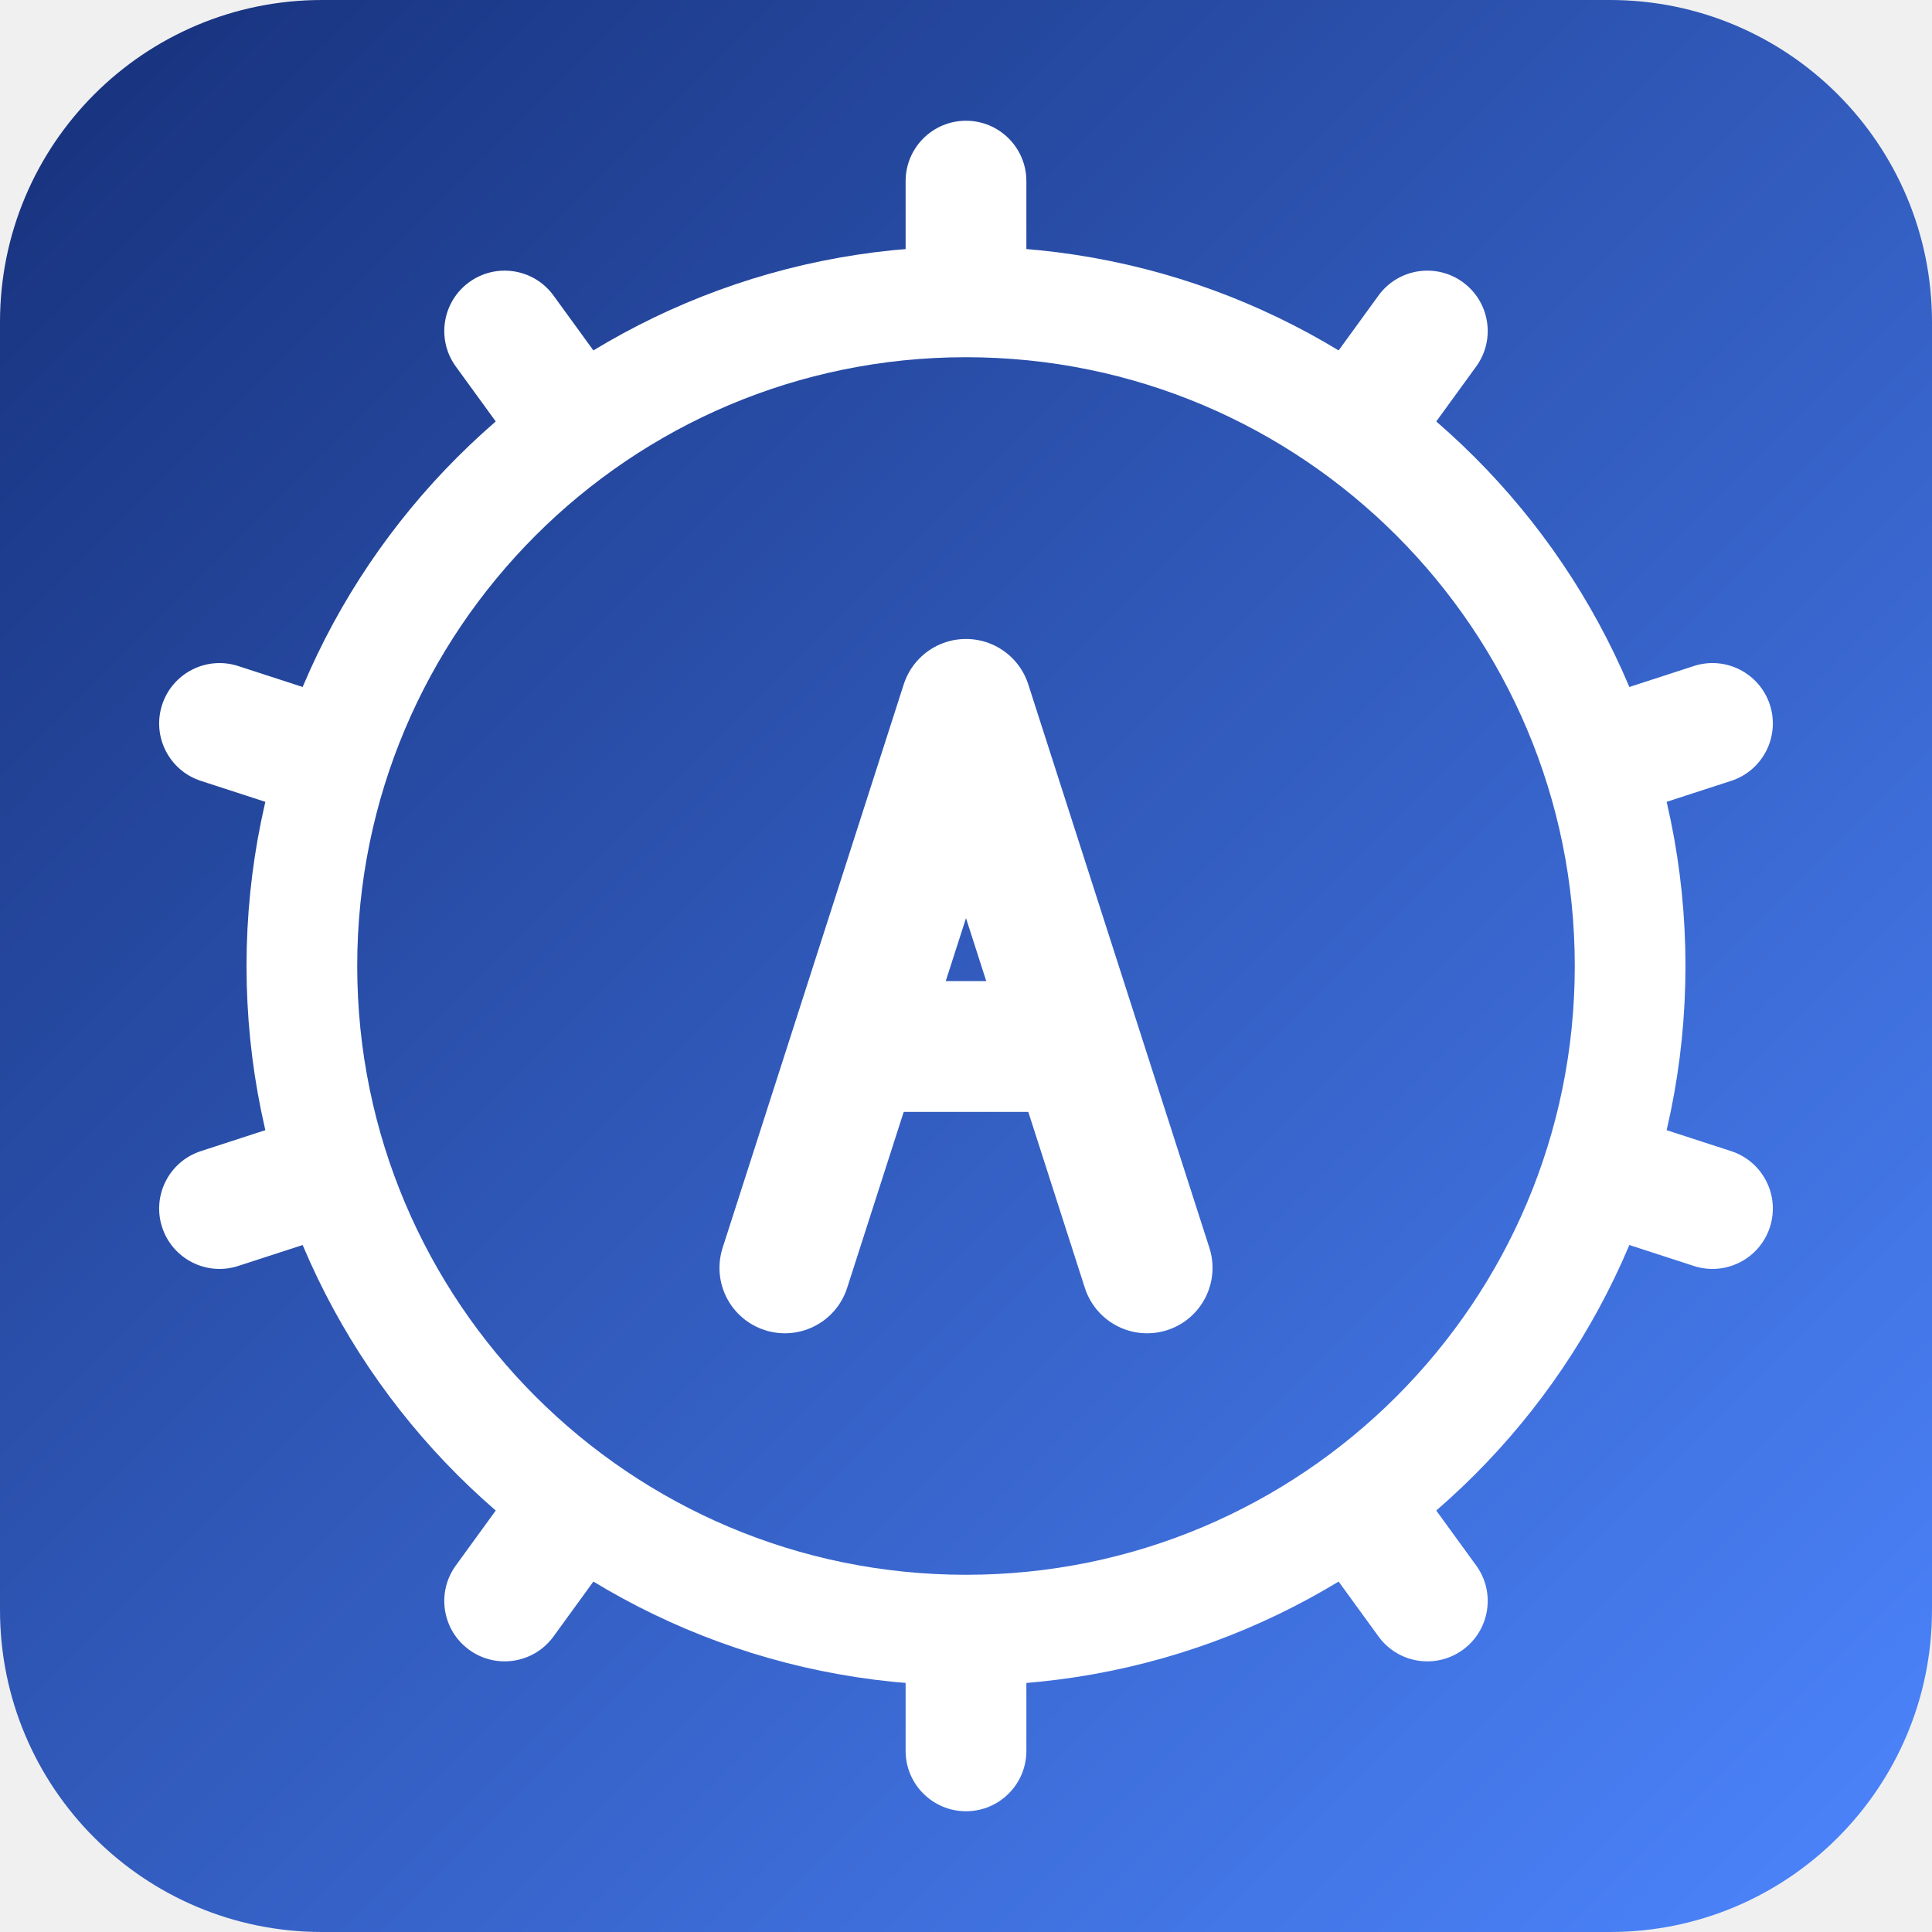
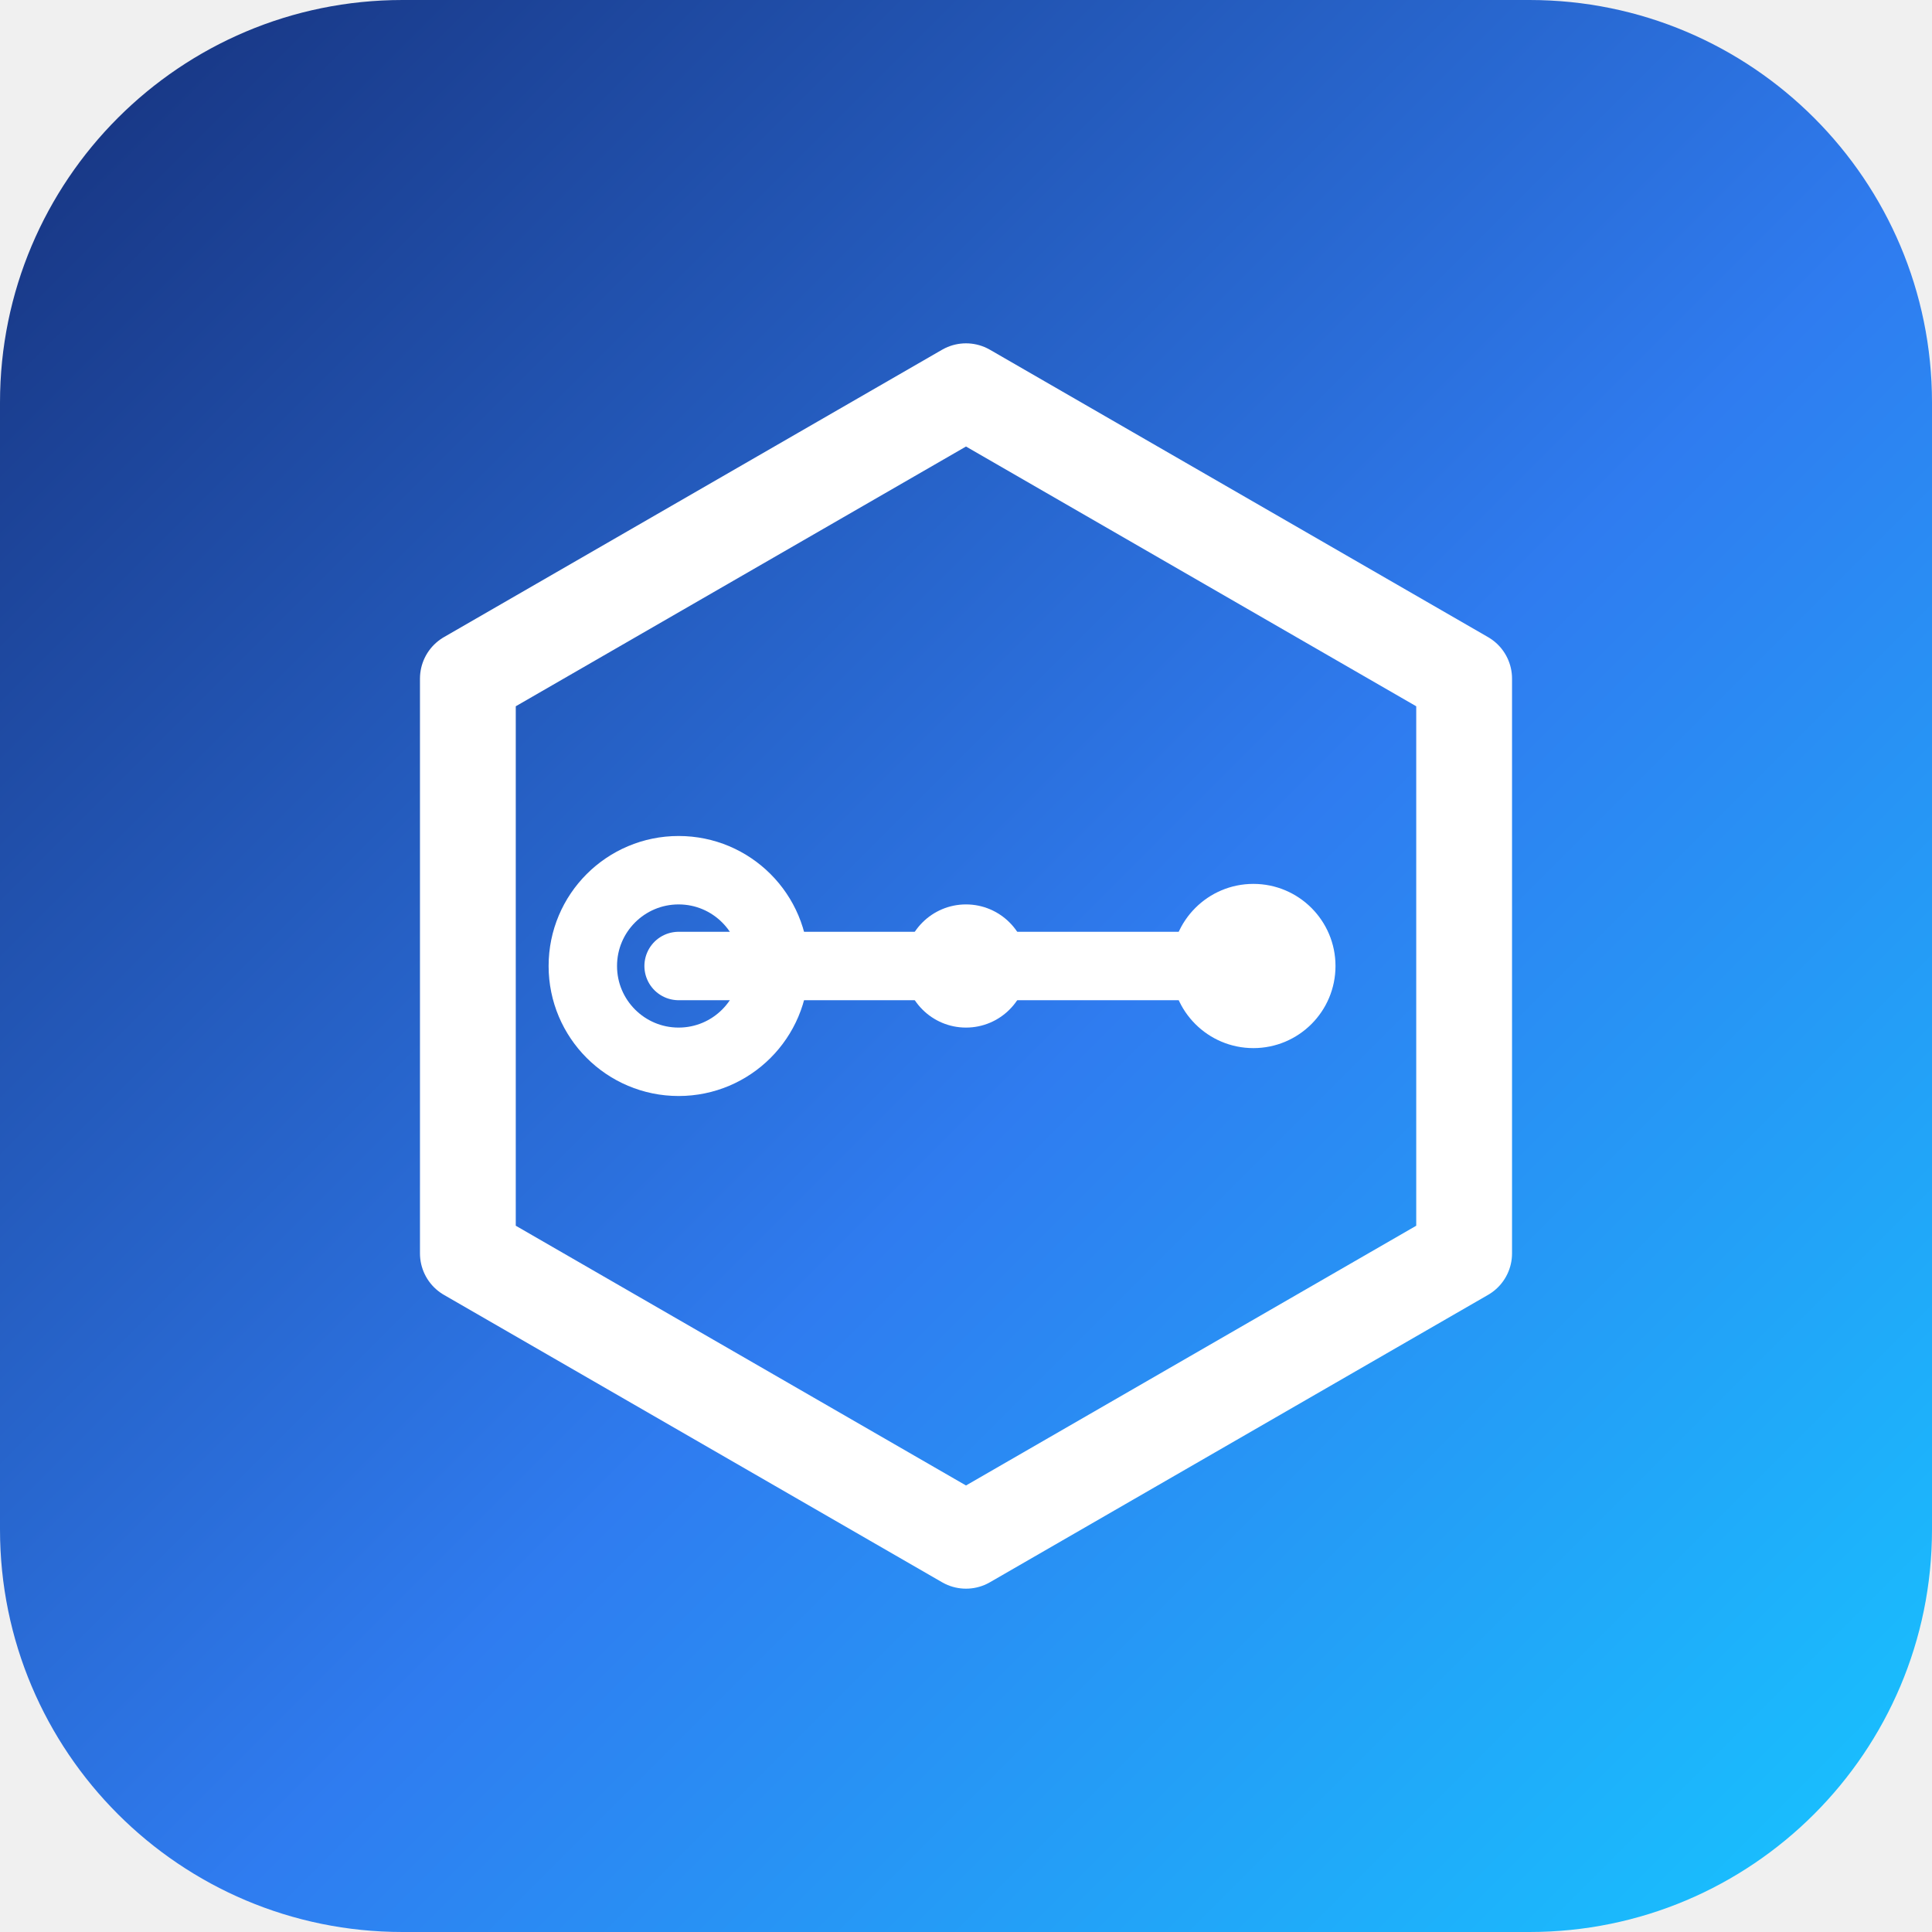
- <svg xmlns="http://www.w3.org/2000/svg" viewBox="0 0 96 96" width="96" height="96">
+ <svg xmlns="http://www.w3.org/2000/svg" viewBox="0 0 96 96" width="96" height="96" role="img" aria-label="Automatix">
  <defs>
    <linearGradient id="gf" x1="0" y1="0" x2="1" y2="1">
      <stop offset="0" stop-color="#16307A" />
-       <stop offset="1" stop-color="#4D86FF" />
+       <stop offset="0.55" stop-color="#2F7CF0" />
+       <stop offset="1" stop-color="#16C7FF" />
    </linearGradient>
  </defs>
-   <rect width="96" height="96" rx="16" fill="url(#gf)" />
-   <g fill="#FFFFFF">
-     <rect x="45.00" y="6" width="6" height="10" rx="3.00" transform="rotate(0 48 48)" />
-     <rect x="45.00" y="6" width="6" height="10" rx="3.00" transform="rotate(36 48 48)" />
-     <rect x="45.00" y="6" width="6" height="10" rx="3.00" transform="rotate(72 48 48)" />
-     <rect x="45.00" y="6" width="6" height="10" rx="3.00" transform="rotate(108 48 48)" />
-     <rect x="45.00" y="6" width="6" height="10" rx="3.00" transform="rotate(144 48 48)" />
-     <rect x="45.00" y="6" width="6" height="10" rx="3.00" transform="rotate(180 48 48)" />
-     <rect x="45.00" y="6" width="6" height="10" rx="3.00" transform="rotate(216 48 48)" />
-     <rect x="45.00" y="6" width="6" height="10" rx="3.00" transform="rotate(252 48 48)" />
-     <rect x="45.00" y="6" width="6" height="10" rx="3.00" transform="rotate(288 48 48)" />
-     <rect x="45.00" y="6" width="6" height="10" rx="3.00" transform="rotate(324 48 48)" />
+   <rect width="96" height="96" rx="20" fill="url(#gf)" />
+   <g transform="translate(14 14) scale(0.68)" stroke="#FFFFFF" fill="none">
+     <path d="M50 8 L86.4 29 L86.4 71 L50 92 L13.6 71 L13.6 29 Z" stroke-width="7" stroke-linejoin="round" stroke-linecap="round" />
+     <path d="M29 50 H71" stroke-width="5" stroke-linecap="round" />
+     <circle cx="29" cy="50" r="7" stroke-width="5" fill="none" />
+     <circle cx="50" cy="50" r="4.5" fill="#FFFFFF" stroke="none" />
+     <circle cx="71" cy="50" r="6" fill="#FFFFFF" stroke="none" />
  </g>
-   <circle cx="48" cy="48" r="33" fill="none" stroke="#FFFFFF" stroke-width="5.5" />
-   <path d="M39 63 L48 35 L57 63" fill="none" stroke="#FFFFFF" stroke-width="6.5" stroke-linecap="round" stroke-linejoin="round" />
-   <path d="M43.5 52 L52.5 52" stroke="#FFFFFF" stroke-width="6.5" stroke-linecap="round" />
</svg>
